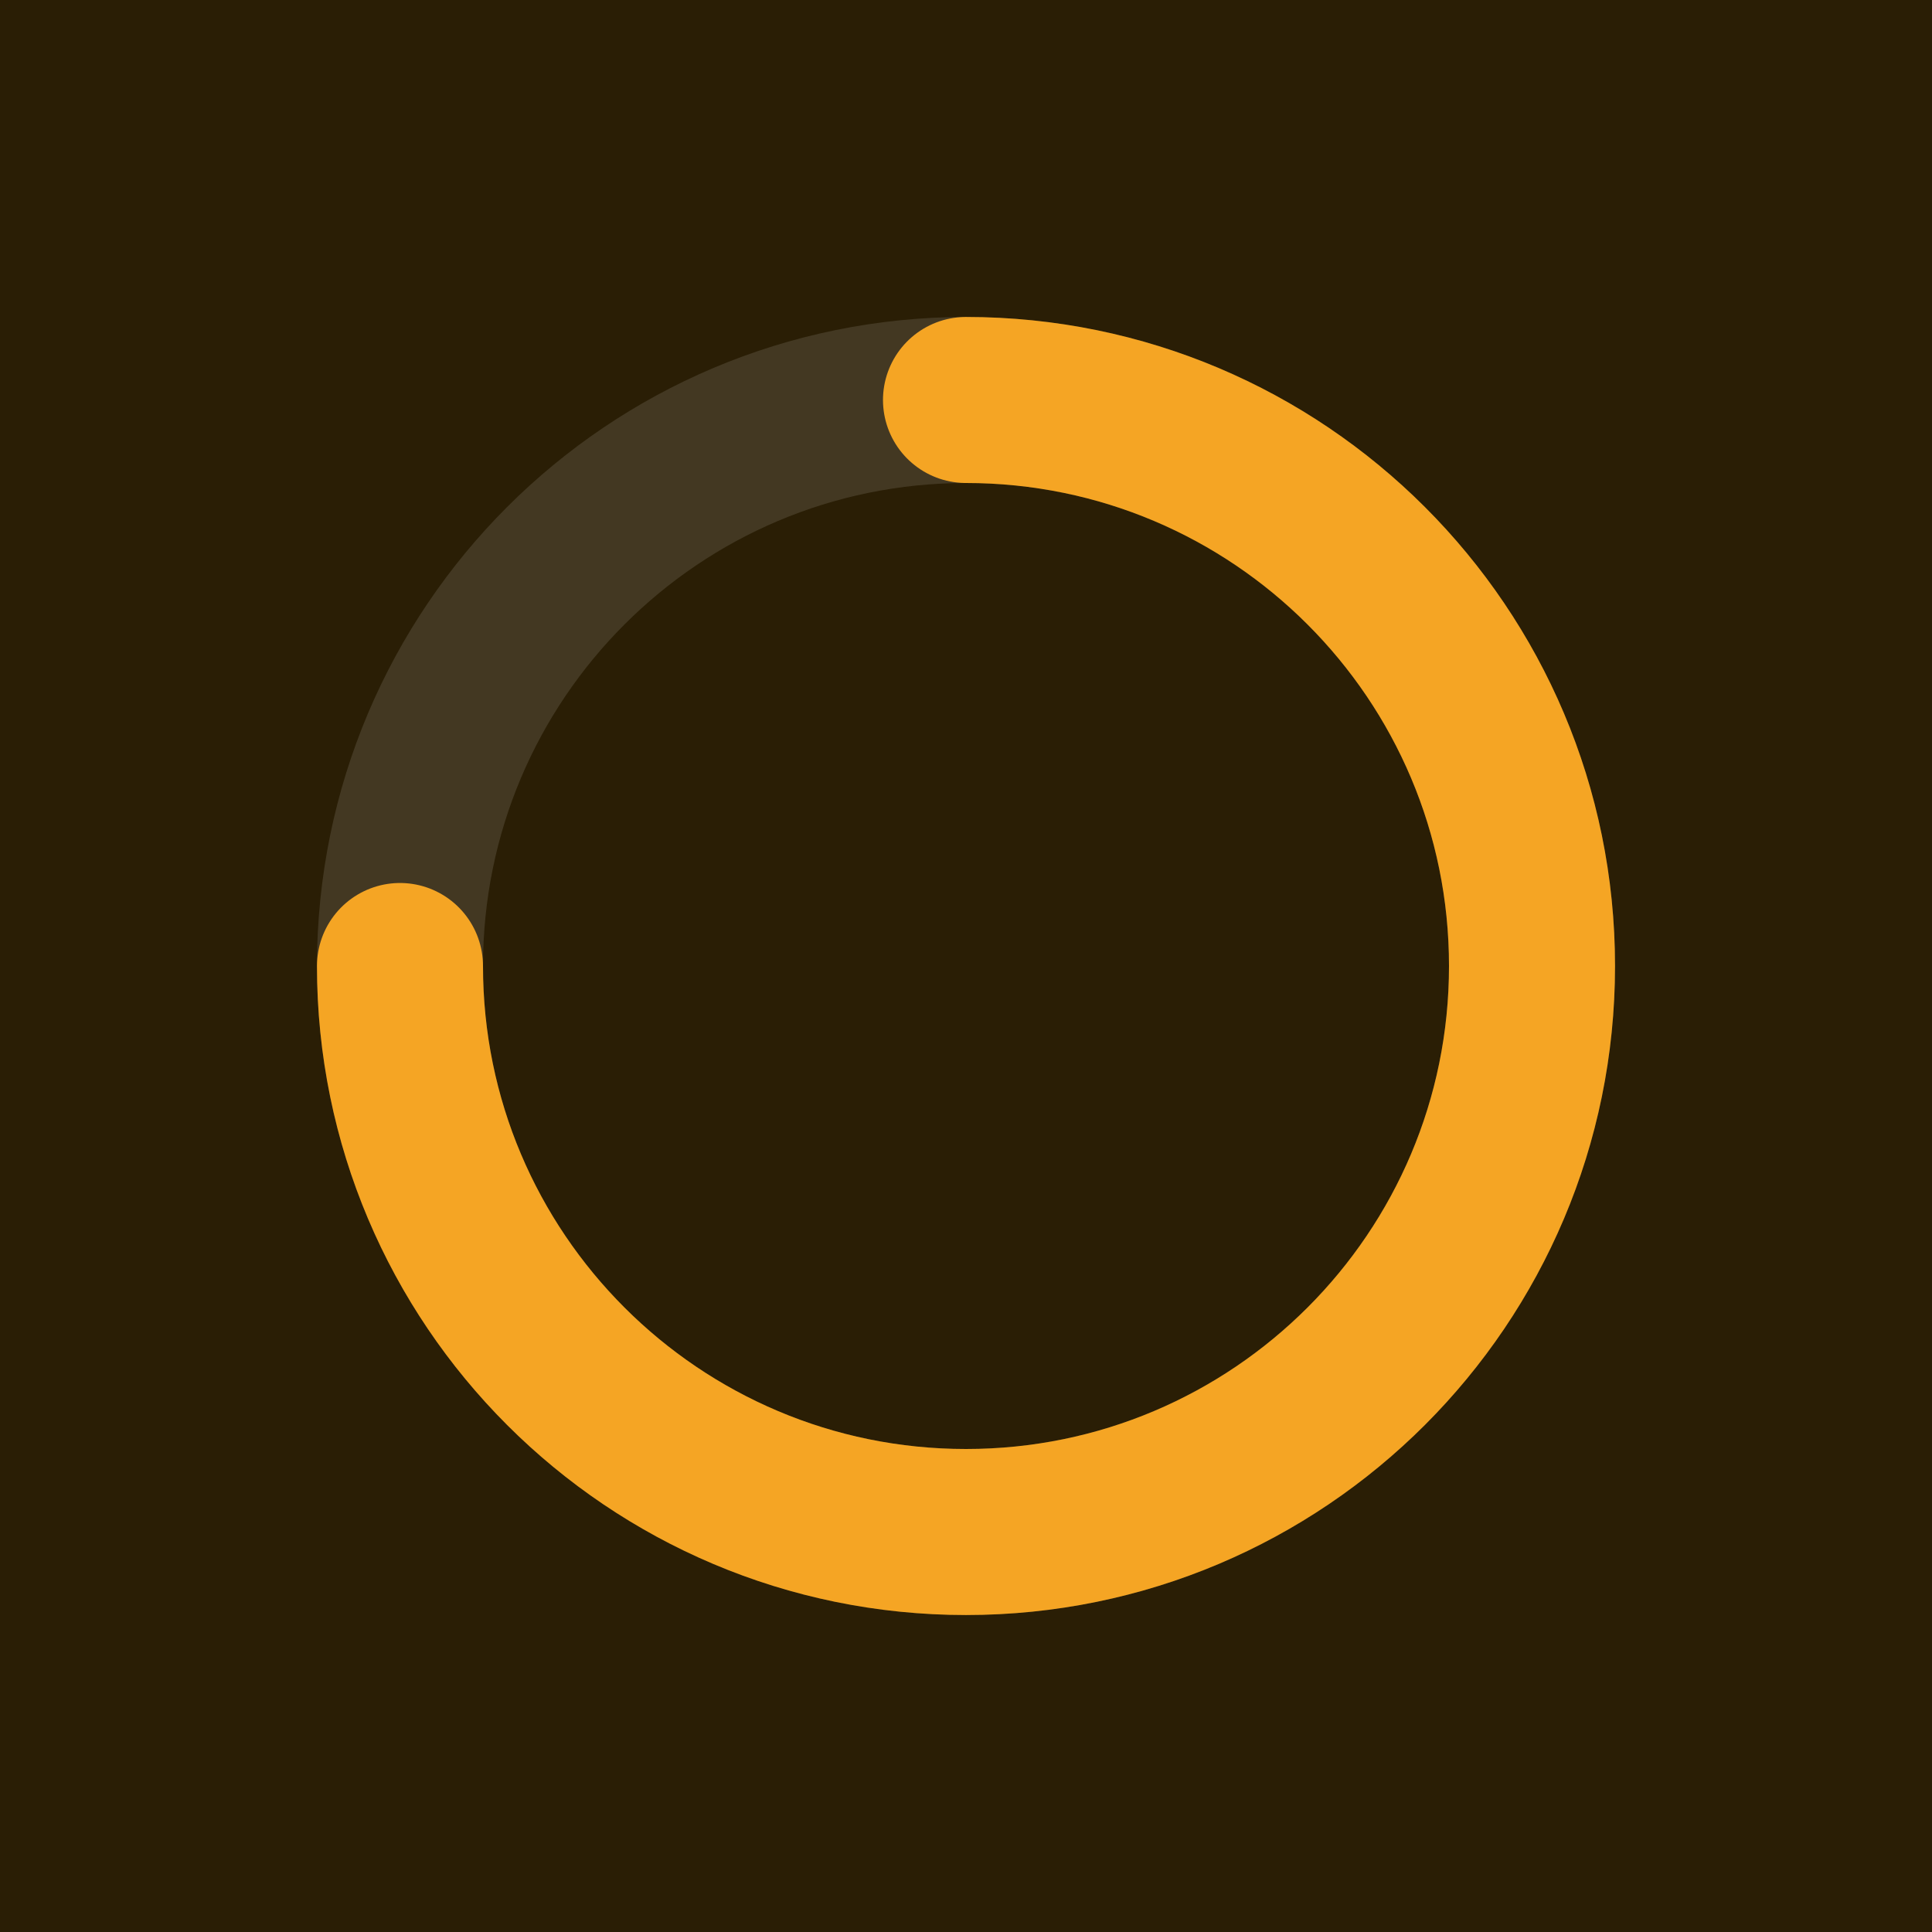
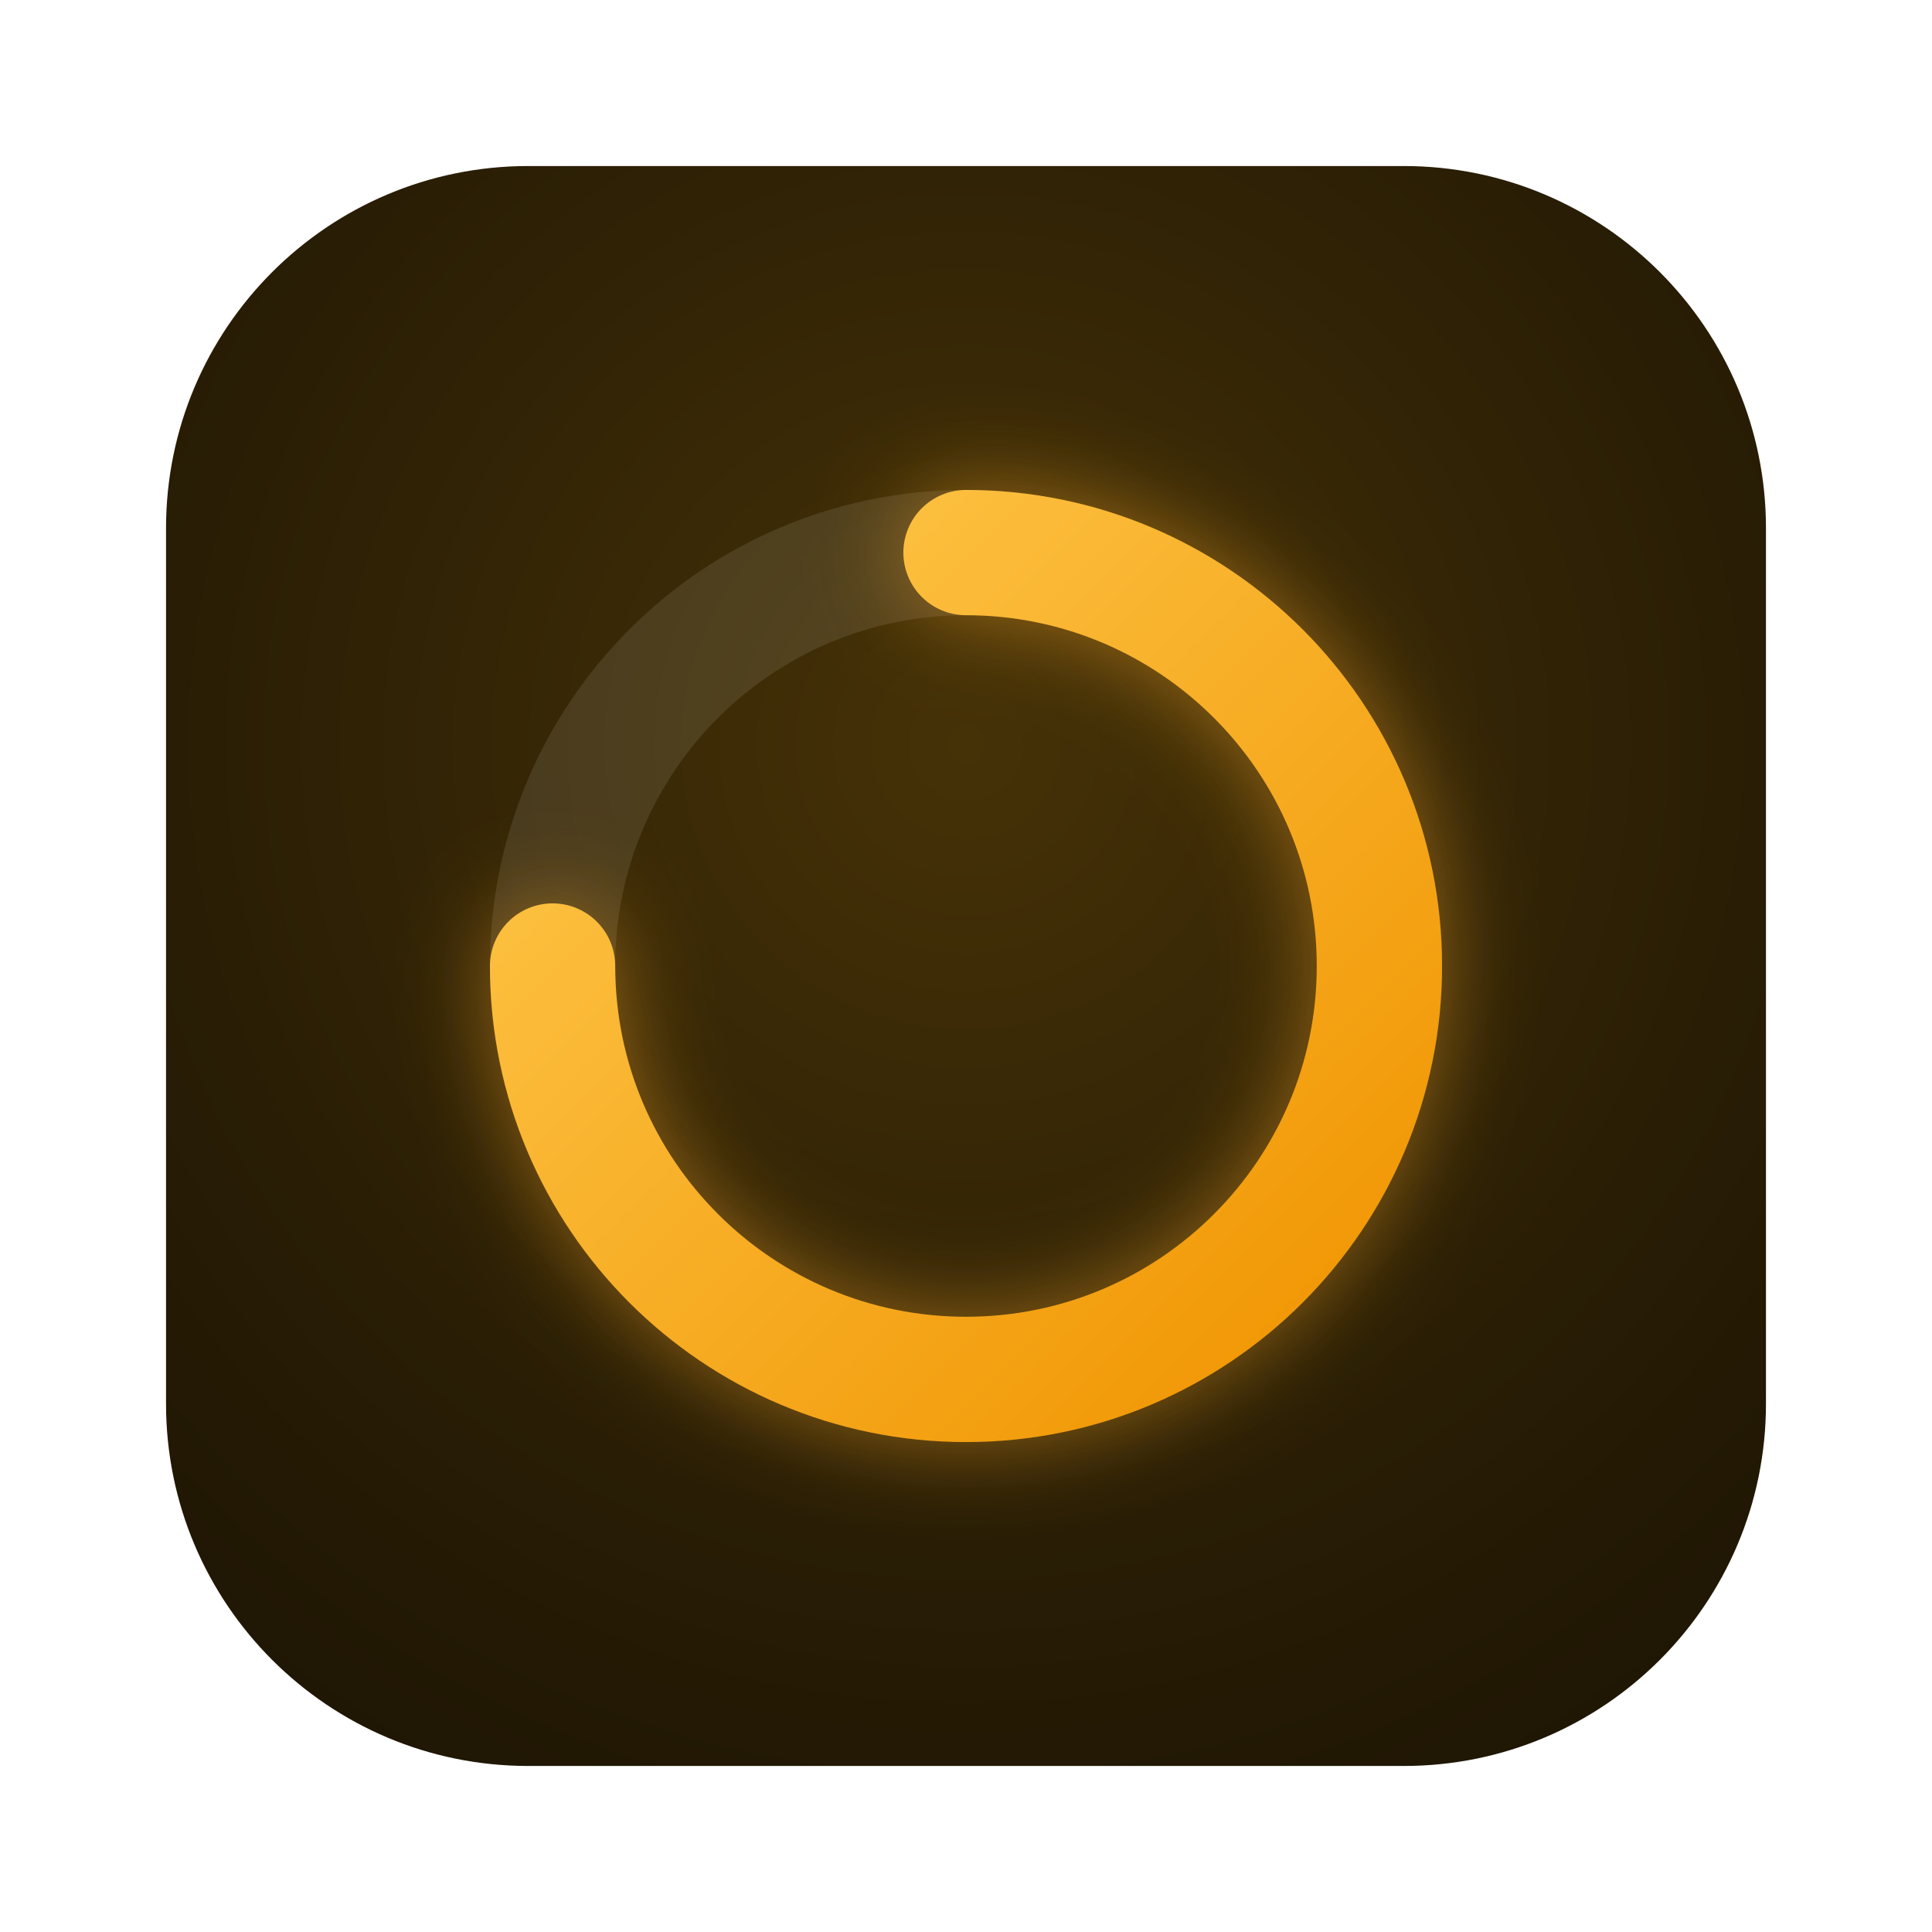
<svg xmlns="http://www.w3.org/2000/svg" viewBox="0 0 512 512">
-   <rect width="512" height="512" fill="#2A1E05" />
-   <circle cx="256" cy="256" r="150" fill="none" stroke="rgba(255,255,255,0.12)" stroke-width="44" />
-   <path d="M 256 106 A 150 150 0 1 1 106 256" fill="none" stroke="#F5A524" stroke-width="44" stroke-linecap="round" />
+   <defs>
+     <radialGradient id="bg" cx="50%" cy="36%" r="80%">
+       <stop offset="0%" stop-color="#463207" />
+       <stop offset="60%" stop-color="#2A1E05" />
+       <stop offset="100%" stop-color="#1C1403" />
+     </radialGradient>
+     <linearGradient id="arc" x1="0" y1="0" x2="1" y2="1">
+       <stop offset="0%" stop-color="#FFC94D" />
+       <stop offset="100%" stop-color="#F09400" />
+     </linearGradient>
+     <filter id="glow" x="-40%" y="-40%" width="180%" height="180%">
+       <feGaussianBlur stdDeviation="14" />
+     </filter>
+     <clipPath id="squircle">
+       <rect x="44" y="44" width="424" height="424" rx="96" />
+     </clipPath>
+   </defs>
+   <g clip-path="url(#squircle)">
+     <rect x="44" y="44" width="424" height="424" fill="url(#bg)" />
+   </g>
+   <g transform="translate(256 256) scale(0.83) translate(-256 -256)">
+     <circle cx="256" cy="256" r="132" fill="none" stroke="rgba(255,255,255,0.10)" stroke-width="40" />
+     <path d="M 256 124 A 132 132 0 1 1 124 256" fill="none" stroke="#F5A524" stroke-width="40" stroke-linecap="round" filter="url(#glow)" opacity="0.5" />
+     <path d="M 256 124 A 132 132 0 1 1 124 256" fill="none" stroke="url(#arc)" stroke-width="40" stroke-linecap="round" />
+   </g>
</svg>
